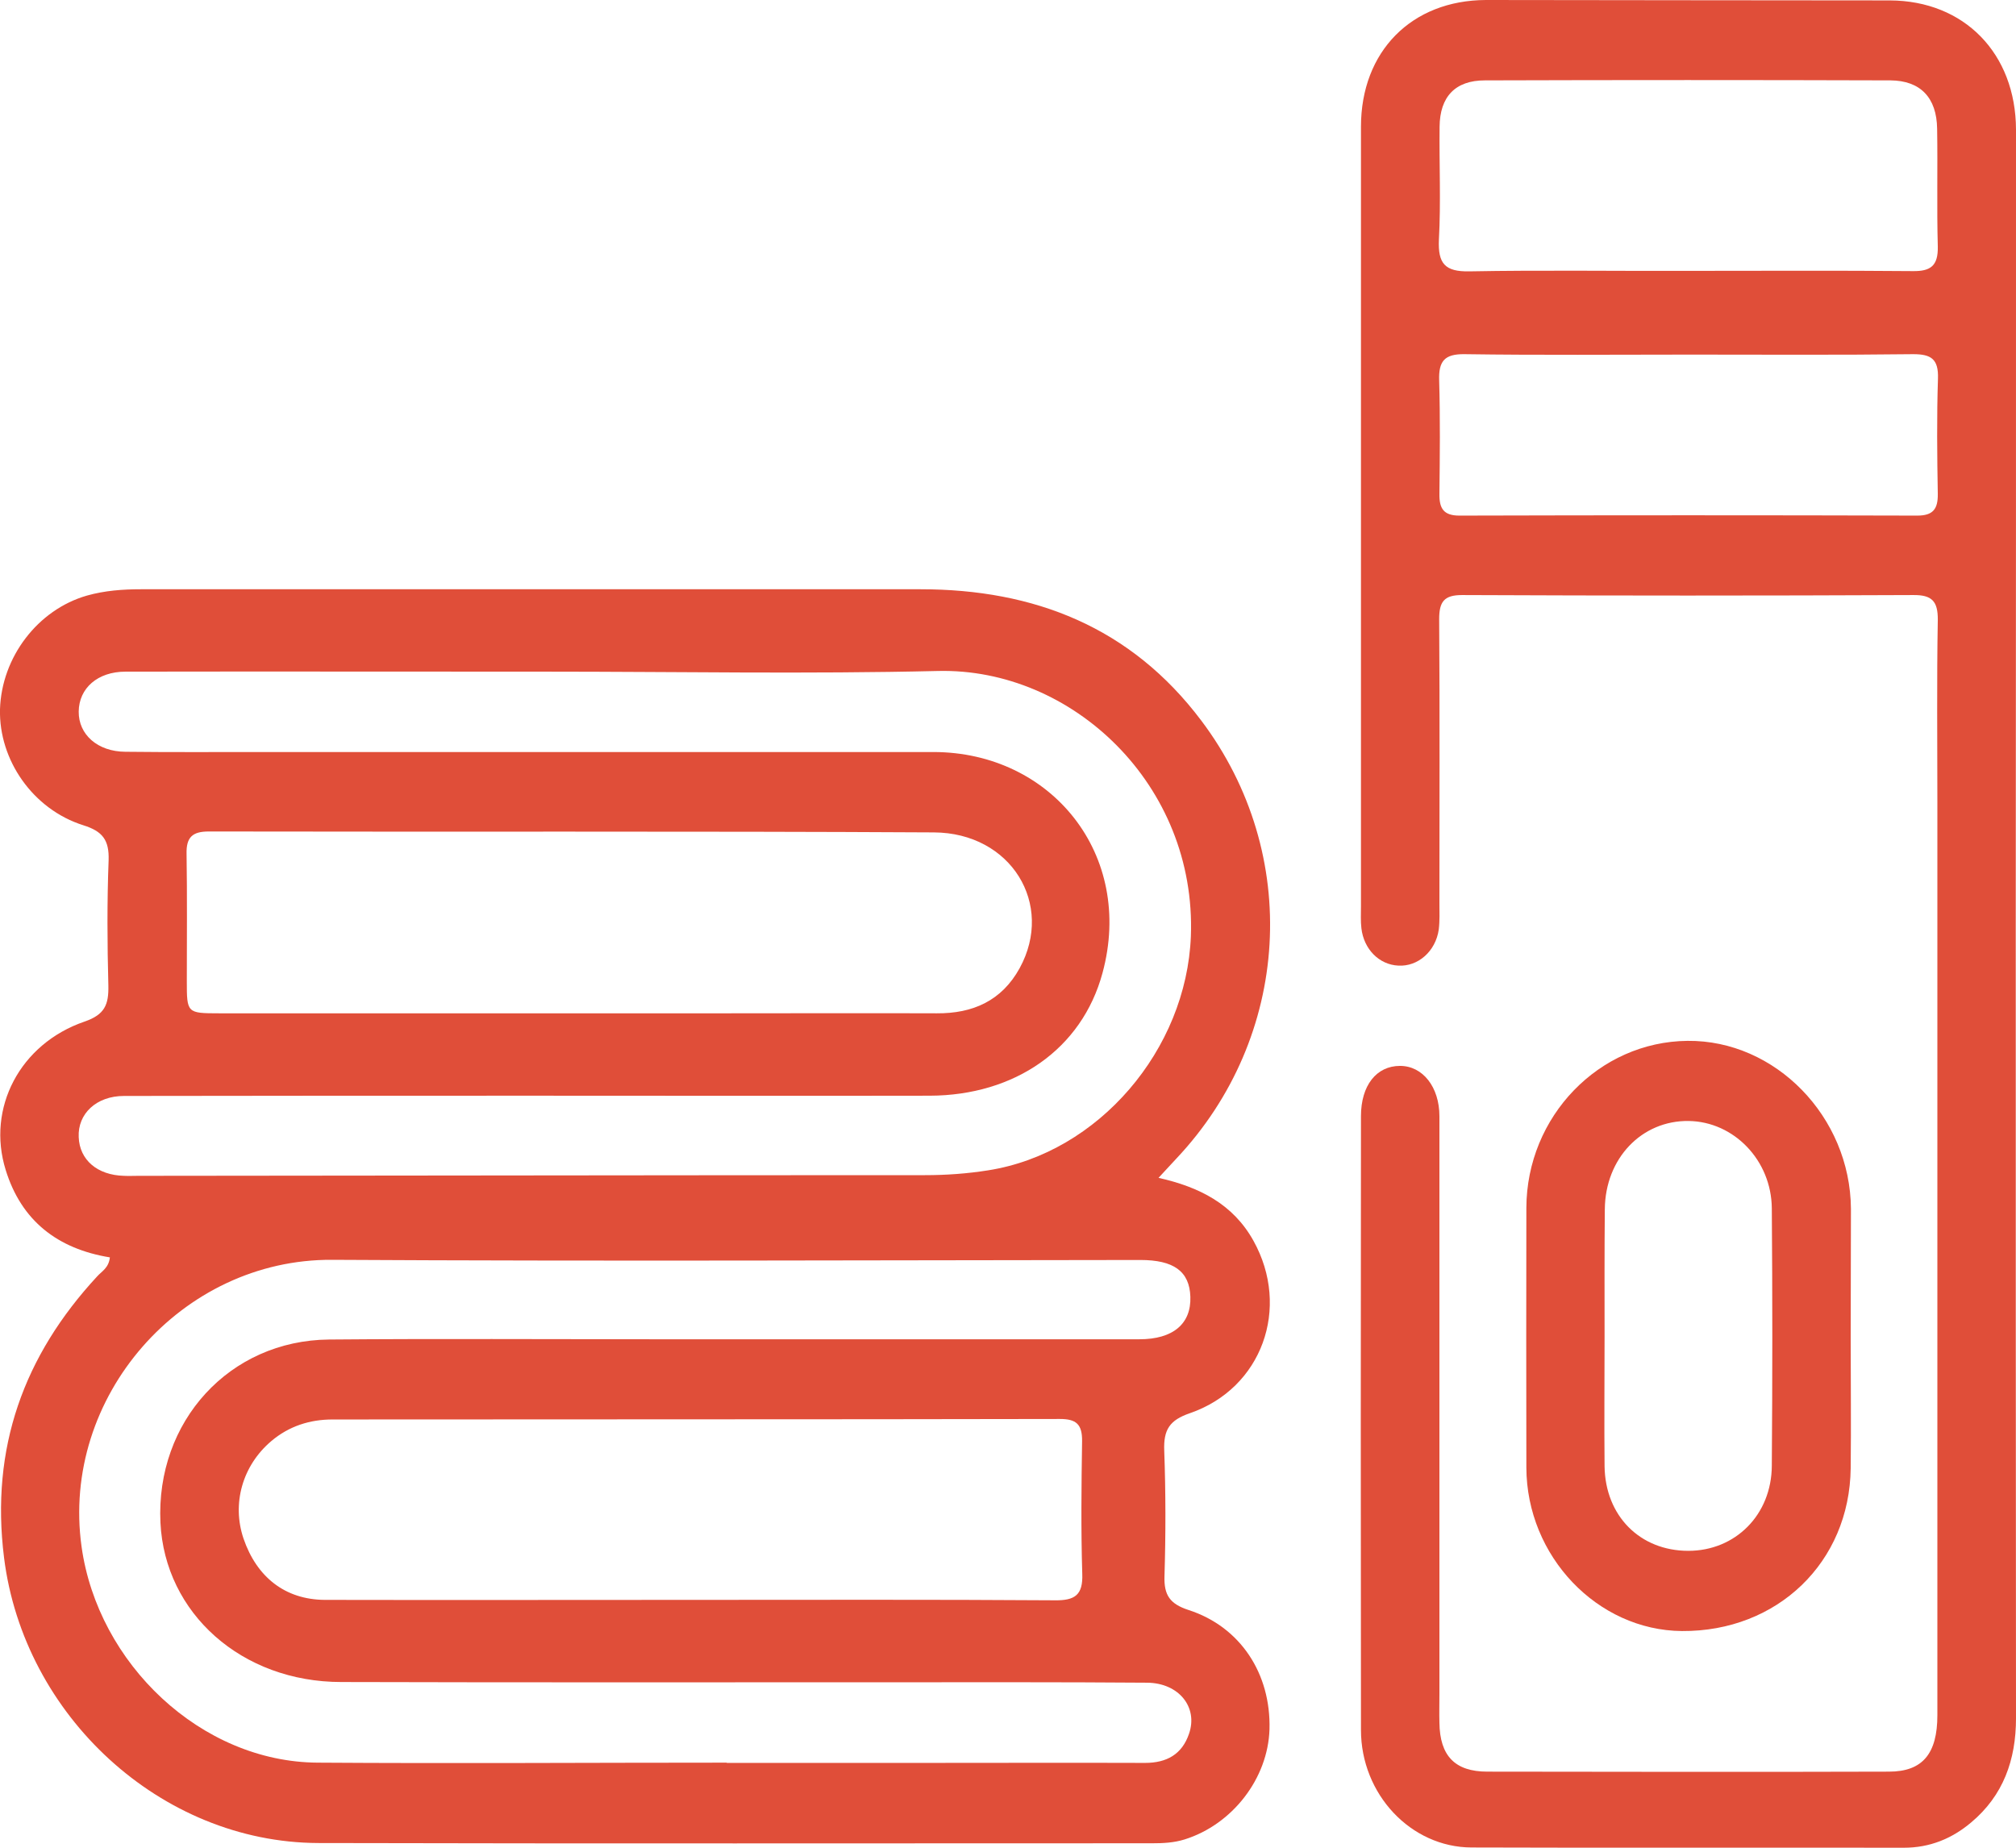
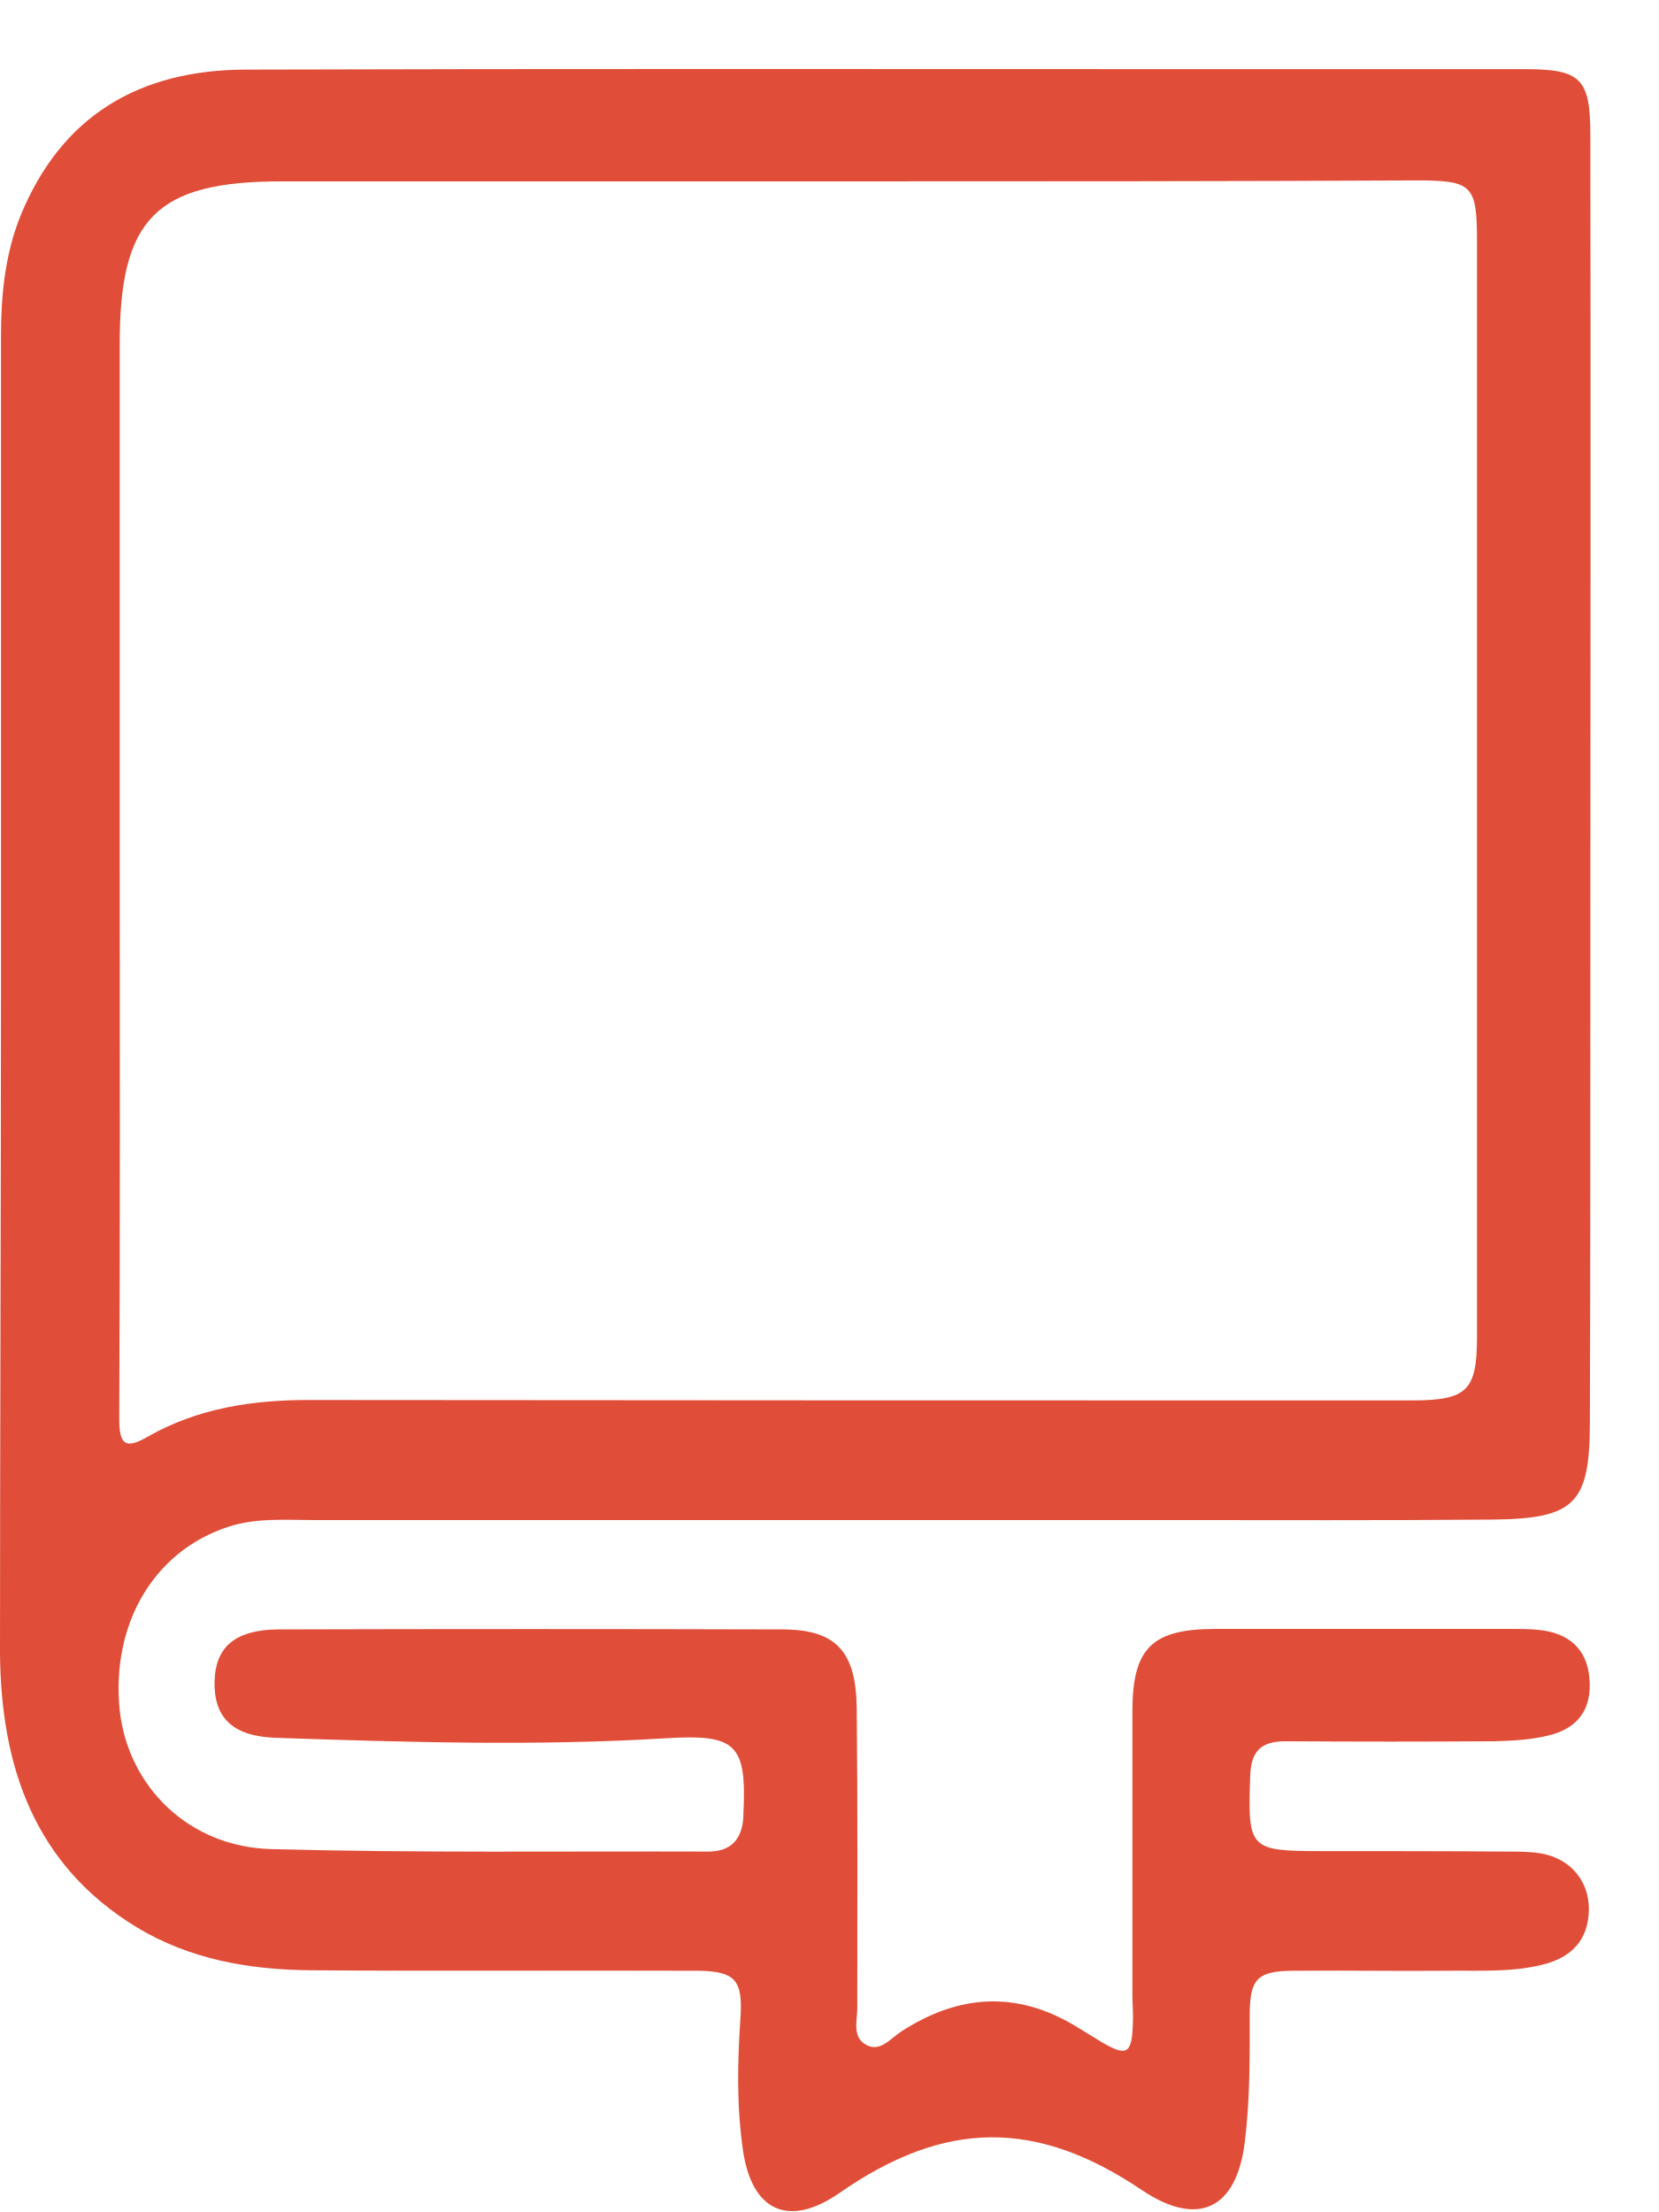
- <svg xmlns="http://www.w3.org/2000/svg" width="24" height="22" viewBox="0 0 24 22" fill="none">
-   <path d="M1.308 14.971C0.683 14.869 0.254 14.533 0.068 13.931C-0.162 13.193 0.238 12.428 1.005 12.164C1.248 12.081 1.295 11.961 1.29 11.734C1.277 11.239 1.274 10.74 1.293 10.244C1.301 10.002 1.222 9.898 0.992 9.826C0.39 9.636 -0.015 9.047 0 8.445C0.019 7.826 0.448 7.259 1.036 7.091C1.246 7.032 1.46 7.016 1.677 7.016C4.772 7.016 7.864 7.016 10.959 7.016C12.309 7.016 13.462 7.464 14.302 8.581C15.5 10.172 15.367 12.35 14.004 13.795C13.941 13.862 13.878 13.931 13.792 14.024C14.278 14.133 14.679 14.336 14.922 14.773C15.367 15.573 15.024 16.53 14.166 16.826C13.923 16.909 13.85 17.023 13.86 17.274C13.878 17.77 13.878 18.268 13.863 18.764C13.855 18.993 13.928 19.097 14.148 19.169C14.768 19.369 15.131 19.929 15.113 20.59C15.095 21.176 14.671 21.723 14.103 21.901C13.975 21.941 13.847 21.947 13.713 21.947C10.404 21.947 7.095 21.952 3.786 21.944C1.915 21.936 0.283 20.43 0.048 18.545C-0.115 17.239 0.283 16.141 1.157 15.197C1.212 15.136 1.295 15.096 1.308 14.971ZM6.501 7.997C4.832 7.997 3.163 7.994 1.494 7.997C1.162 7.997 0.94 8.194 0.937 8.472C0.934 8.746 1.162 8.949 1.492 8.951C2.025 8.957 2.561 8.954 3.095 8.954C5.766 8.954 8.44 8.954 11.111 8.954C12.518 8.954 13.507 10.178 13.125 11.585C12.879 12.494 12.078 13.043 11.069 13.046C9.512 13.049 7.956 13.046 6.399 13.046C4.759 13.046 3.119 13.046 1.476 13.049C1.146 13.049 0.924 13.262 0.937 13.539C0.947 13.811 1.159 13.992 1.476 14C1.531 14.003 1.588 14 1.646 14C4.767 13.998 7.89 13.992 11.011 13.992C11.265 13.992 11.516 13.974 11.767 13.934C13.08 13.726 14.124 12.497 14.177 11.148C14.245 9.343 12.764 7.952 11.168 7.989C9.614 8.026 8.058 7.997 6.501 7.997ZM8.652 20.987V20.99C9.431 20.99 10.208 20.99 10.988 20.99C11.869 20.99 12.751 20.987 13.632 20.99C13.889 20.99 14.072 20.888 14.155 20.643C14.265 20.326 14.033 20.038 13.656 20.035C12.615 20.027 11.574 20.03 10.532 20.03C8.377 20.03 6.219 20.033 4.063 20.027C2.878 20.027 1.962 19.209 1.91 18.129C1.853 16.924 2.732 15.96 3.917 15.949C5.211 15.938 6.504 15.946 7.799 15.946C9.721 15.946 11.644 15.946 13.564 15.946C13.965 15.946 14.182 15.762 14.171 15.44C14.161 15.136 13.972 15.002 13.575 15.002C10.368 15.005 7.16 15.018 3.953 15C2.159 14.989 0.722 16.634 0.971 18.415C1.165 19.809 2.394 20.979 3.781 20.987C5.405 20.998 7.03 20.987 8.652 20.987ZM6.849 12.065C7.459 12.065 8.068 12.065 8.678 12.065C9.502 12.065 10.328 12.062 11.152 12.065C11.579 12.068 11.924 11.918 12.139 11.527C12.555 10.767 12.037 9.916 11.118 9.911C8.241 9.895 5.363 9.906 2.486 9.9C2.292 9.9 2.216 9.967 2.221 10.167C2.229 10.674 2.224 11.18 2.224 11.686C2.224 12.06 2.227 12.065 2.606 12.065C4.019 12.065 5.434 12.065 6.849 12.065ZM8.199 19.049C9.651 19.049 11.105 19.044 12.557 19.054C12.795 19.057 12.895 18.993 12.884 18.735C12.868 18.209 12.874 17.684 12.882 17.159C12.884 16.956 12.811 16.895 12.617 16.895C9.732 16.901 6.844 16.898 3.958 16.901C3.689 16.901 3.44 16.98 3.229 17.159C2.886 17.45 2.758 17.903 2.899 18.319C3.056 18.777 3.393 19.046 3.867 19.049C5.314 19.052 6.758 19.049 8.199 19.049Z" fill="#E04E39" />
-   <path d="M23.997 11.031C23.997 14.174 23.997 17.316 24 20.459C24 20.955 23.848 21.379 23.466 21.699C23.236 21.893 22.972 22 22.666 22C20.95 21.997 19.234 22.003 17.518 21.997C16.796 21.995 16.202 21.363 16.202 20.598C16.199 18.161 16.199 15.725 16.202 13.289C16.202 12.923 16.387 12.691 16.667 12.691C16.937 12.691 17.136 12.942 17.136 13.291C17.136 15.584 17.136 17.876 17.136 20.169C17.136 20.283 17.133 20.398 17.136 20.512C17.141 20.904 17.319 21.094 17.706 21.094C19.299 21.096 20.892 21.099 22.488 21.094C22.888 21.094 23.064 20.88 23.064 20.422C23.064 16.802 23.064 13.179 23.064 9.559C23.064 8.834 23.056 8.106 23.069 7.381C23.071 7.157 22.998 7.083 22.778 7.085C20.989 7.093 19.197 7.093 17.405 7.085C17.193 7.085 17.133 7.163 17.133 7.371C17.141 8.498 17.136 9.626 17.136 10.753C17.136 10.857 17.141 10.964 17.128 11.068C17.091 11.326 16.882 11.511 16.646 11.497C16.419 11.486 16.236 11.303 16.207 11.052C16.197 10.967 16.202 10.881 16.202 10.793C16.202 7.699 16.202 4.604 16.202 1.509C16.202 0.613 16.803 0.003 17.69 0C19.291 0.003 20.895 0.003 22.498 0.005C23.385 0.008 23.997 0.637 24 1.543C24 4.705 24 7.866 23.997 11.031ZM20.102 3.225C20.992 3.225 21.881 3.22 22.77 3.228C22.982 3.231 23.074 3.167 23.069 2.935C23.056 2.468 23.069 1.999 23.061 1.533C23.056 1.162 22.862 0.96 22.506 0.957C20.897 0.952 19.286 0.952 17.677 0.957C17.324 0.957 17.141 1.152 17.138 1.509C17.133 1.957 17.154 2.407 17.13 2.852C17.117 3.138 17.201 3.236 17.491 3.231C18.363 3.215 19.234 3.228 20.102 3.225ZM20.131 4.222C19.231 4.222 18.331 4.23 17.434 4.217C17.196 4.214 17.125 4.3 17.133 4.532C17.146 4.98 17.141 5.43 17.136 5.878C17.133 6.054 17.185 6.139 17.374 6.139C19.192 6.134 21.007 6.134 22.825 6.139C23.011 6.139 23.071 6.062 23.069 5.883C23.061 5.425 23.056 4.966 23.071 4.508C23.079 4.273 22.988 4.217 22.776 4.217C21.892 4.228 21.012 4.222 20.131 4.222Z" fill="#E04E39" />
-   <path d="M22.032 15.936C22.032 16.45 22.038 16.967 22.032 17.482C22.019 18.601 21.159 19.428 20.023 19.42C19.016 19.412 18.174 18.529 18.171 17.474C18.169 16.442 18.169 15.41 18.171 14.382C18.174 13.294 19.034 12.403 20.089 12.393C21.135 12.382 22.027 13.296 22.035 14.392C22.035 14.904 22.032 15.421 22.032 15.936ZM19.102 15.912C19.102 16.426 19.097 16.943 19.102 17.458C19.11 18.049 19.524 18.465 20.099 18.465C20.659 18.465 21.091 18.036 21.093 17.45C21.101 16.429 21.101 15.408 21.093 14.387C21.088 13.814 20.641 13.355 20.104 13.347C19.544 13.339 19.11 13.792 19.105 14.398C19.1 14.901 19.102 15.408 19.102 15.912Z" fill="#E04E39" />
+ <svg xmlns="http://www.w3.org/2000/svg" width="24" height="32" viewBox="0 0 24 32" fill="none">
+   <path d="M0.014 14.336C0.014 11.18 0.014 8.03 0.014 4.873C0.014 4.277 0.071 3.681 0.297 3.121C0.891 1.667 2.022 1.014 3.542 1.007C8.074 0.993 12.614 1 17.153 1C18.786 1 20.412 1 22.046 1C22.866 1 23.007 1.128 23.007 1.957C23.014 6.065 23.007 10.165 23.007 14.272C23.007 16.372 23.007 18.465 23 20.565C23 21.749 22.788 21.969 21.607 21.983C20.009 21.997 18.404 21.99 16.806 21.99C12.713 21.99 8.619 21.99 4.532 21.99C4.122 21.99 3.698 21.955 3.295 22.09C2.22 22.444 1.605 23.501 1.732 24.743C1.852 25.842 2.729 26.722 3.931 26.75C6.038 26.807 8.138 26.779 10.245 26.786C10.577 26.786 10.733 26.608 10.754 26.289C10.754 26.275 10.754 26.261 10.754 26.247C10.804 25.232 10.655 25.083 9.63 25.147C7.749 25.261 5.868 25.204 3.988 25.14C3.366 25.119 3.09 24.849 3.104 24.317C3.118 23.828 3.401 23.579 4.016 23.572C6.448 23.565 8.88 23.565 11.313 23.572C12.09 23.572 12.387 23.884 12.394 24.722C12.409 26.162 12.402 27.609 12.402 29.049C12.402 29.233 12.324 29.467 12.529 29.581C12.734 29.694 12.882 29.489 13.038 29.389C13.858 28.857 14.692 28.793 15.548 29.304C15.675 29.382 15.802 29.46 15.93 29.538C16.304 29.758 16.375 29.716 16.389 29.269C16.396 29.134 16.382 28.999 16.382 28.864C16.382 27.495 16.382 26.126 16.382 24.757C16.382 23.842 16.665 23.565 17.584 23.565C19.005 23.565 20.433 23.565 21.855 23.565C21.989 23.565 22.123 23.565 22.258 23.579C22.703 23.622 22.958 23.863 22.993 24.275C23.035 24.722 22.83 25.012 22.378 25.112C22.137 25.169 21.876 25.183 21.628 25.19C20.617 25.197 19.613 25.197 18.602 25.19C18.249 25.19 18.1 25.325 18.086 25.686C18.051 26.758 18.065 26.779 19.147 26.779C20.038 26.779 20.928 26.779 21.812 26.786C21.975 26.786 22.137 26.786 22.3 26.814C22.724 26.892 22.986 27.212 22.986 27.623C22.979 28.056 22.745 28.311 22.335 28.417C21.869 28.538 21.395 28.503 20.921 28.51C20.179 28.517 19.436 28.503 18.694 28.51C18.199 28.517 18.086 28.623 18.079 29.113C18.079 29.737 18.086 30.361 18.008 30.985C17.888 31.964 17.329 32.227 16.516 31.681C14.989 30.652 13.667 30.666 12.147 31.723C11.412 32.234 10.874 31.993 10.747 31.099C10.655 30.46 10.669 29.822 10.712 29.184C10.747 28.644 10.634 28.517 10.097 28.51C8.23 28.503 6.363 28.517 4.49 28.503C3.606 28.495 2.743 28.346 1.973 27.878C0.495 26.977 0.014 25.552 0 23.92C0 20.728 0.014 17.535 0.014 14.336ZM12.119 2.624C9.439 2.624 6.752 2.624 4.073 2.624C2.255 2.624 1.725 3.163 1.732 5.001C1.732 5.015 1.732 5.029 1.732 5.043C1.732 7.469 1.732 9.888 1.732 12.315C1.732 15.053 1.739 17.791 1.725 20.522C1.725 20.898 1.81 20.976 2.149 20.777C2.864 20.373 3.648 20.253 4.461 20.253C9.785 20.259 15.102 20.259 20.426 20.259C21.225 20.259 21.367 20.118 21.367 19.337C21.367 14.059 21.367 8.775 21.367 3.497C21.367 2.674 21.303 2.61 20.483 2.61C17.69 2.624 14.904 2.624 12.119 2.624Z" fill="#E04E39" />
</svg>
